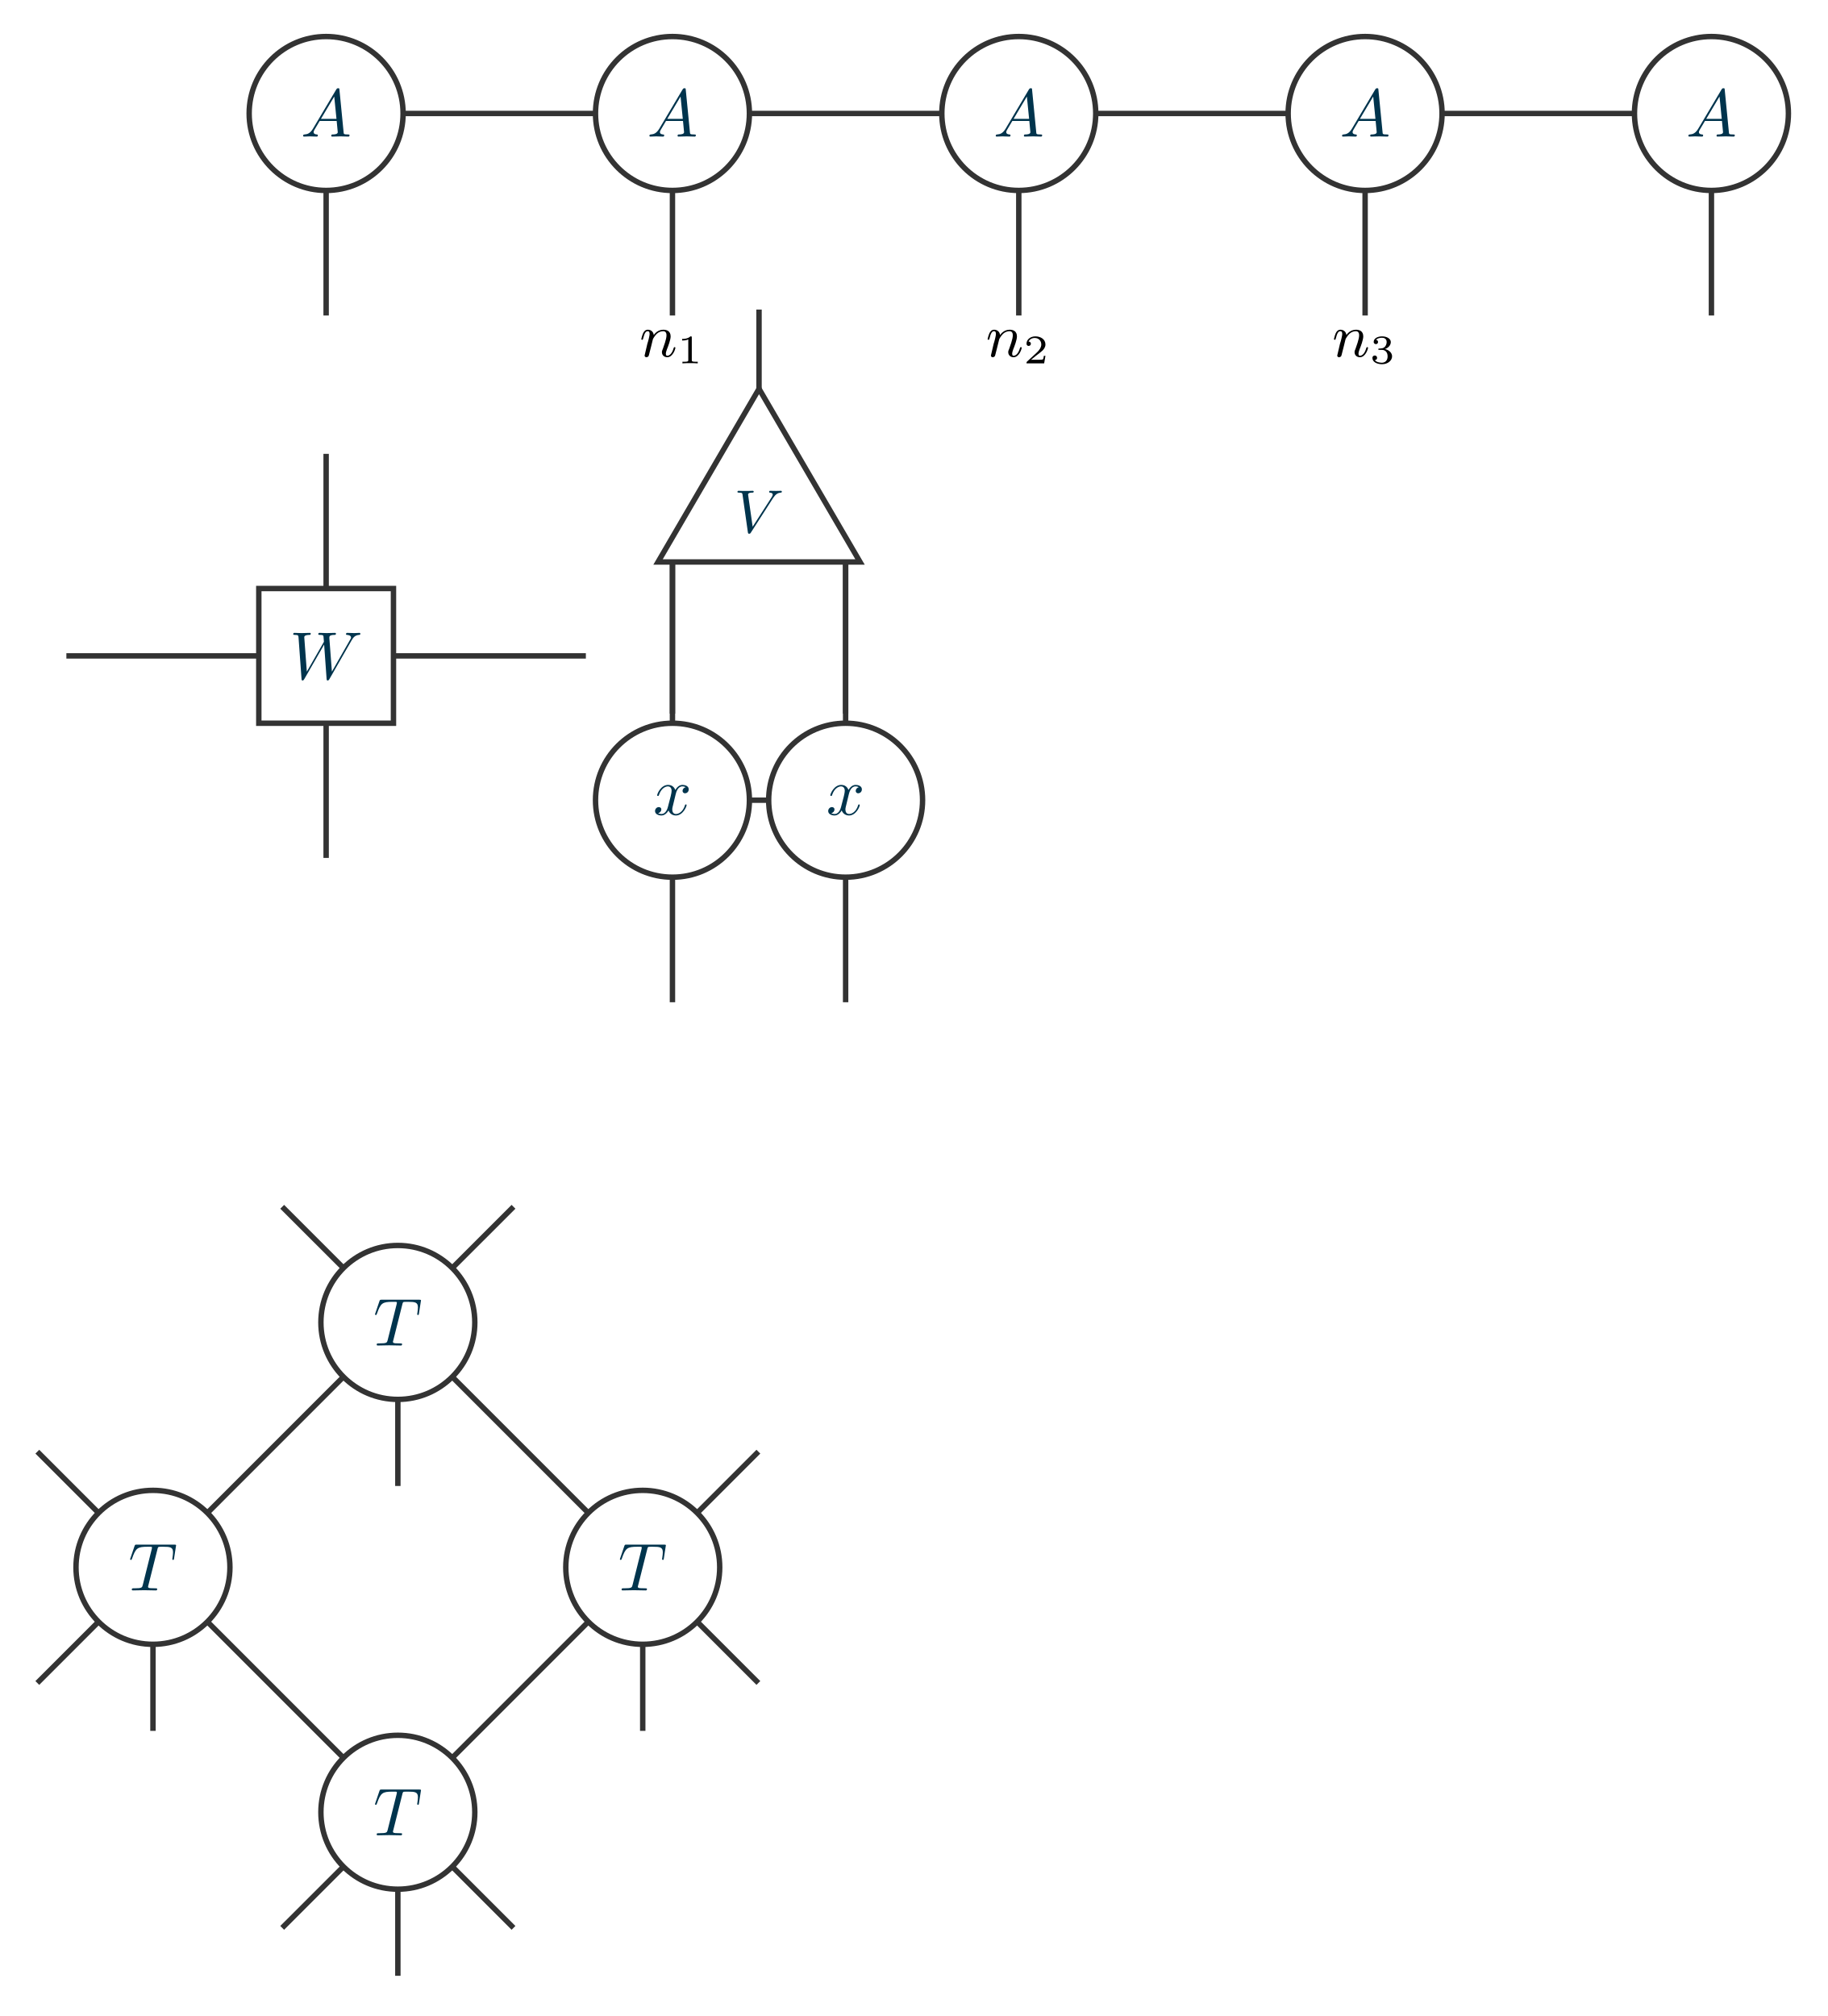
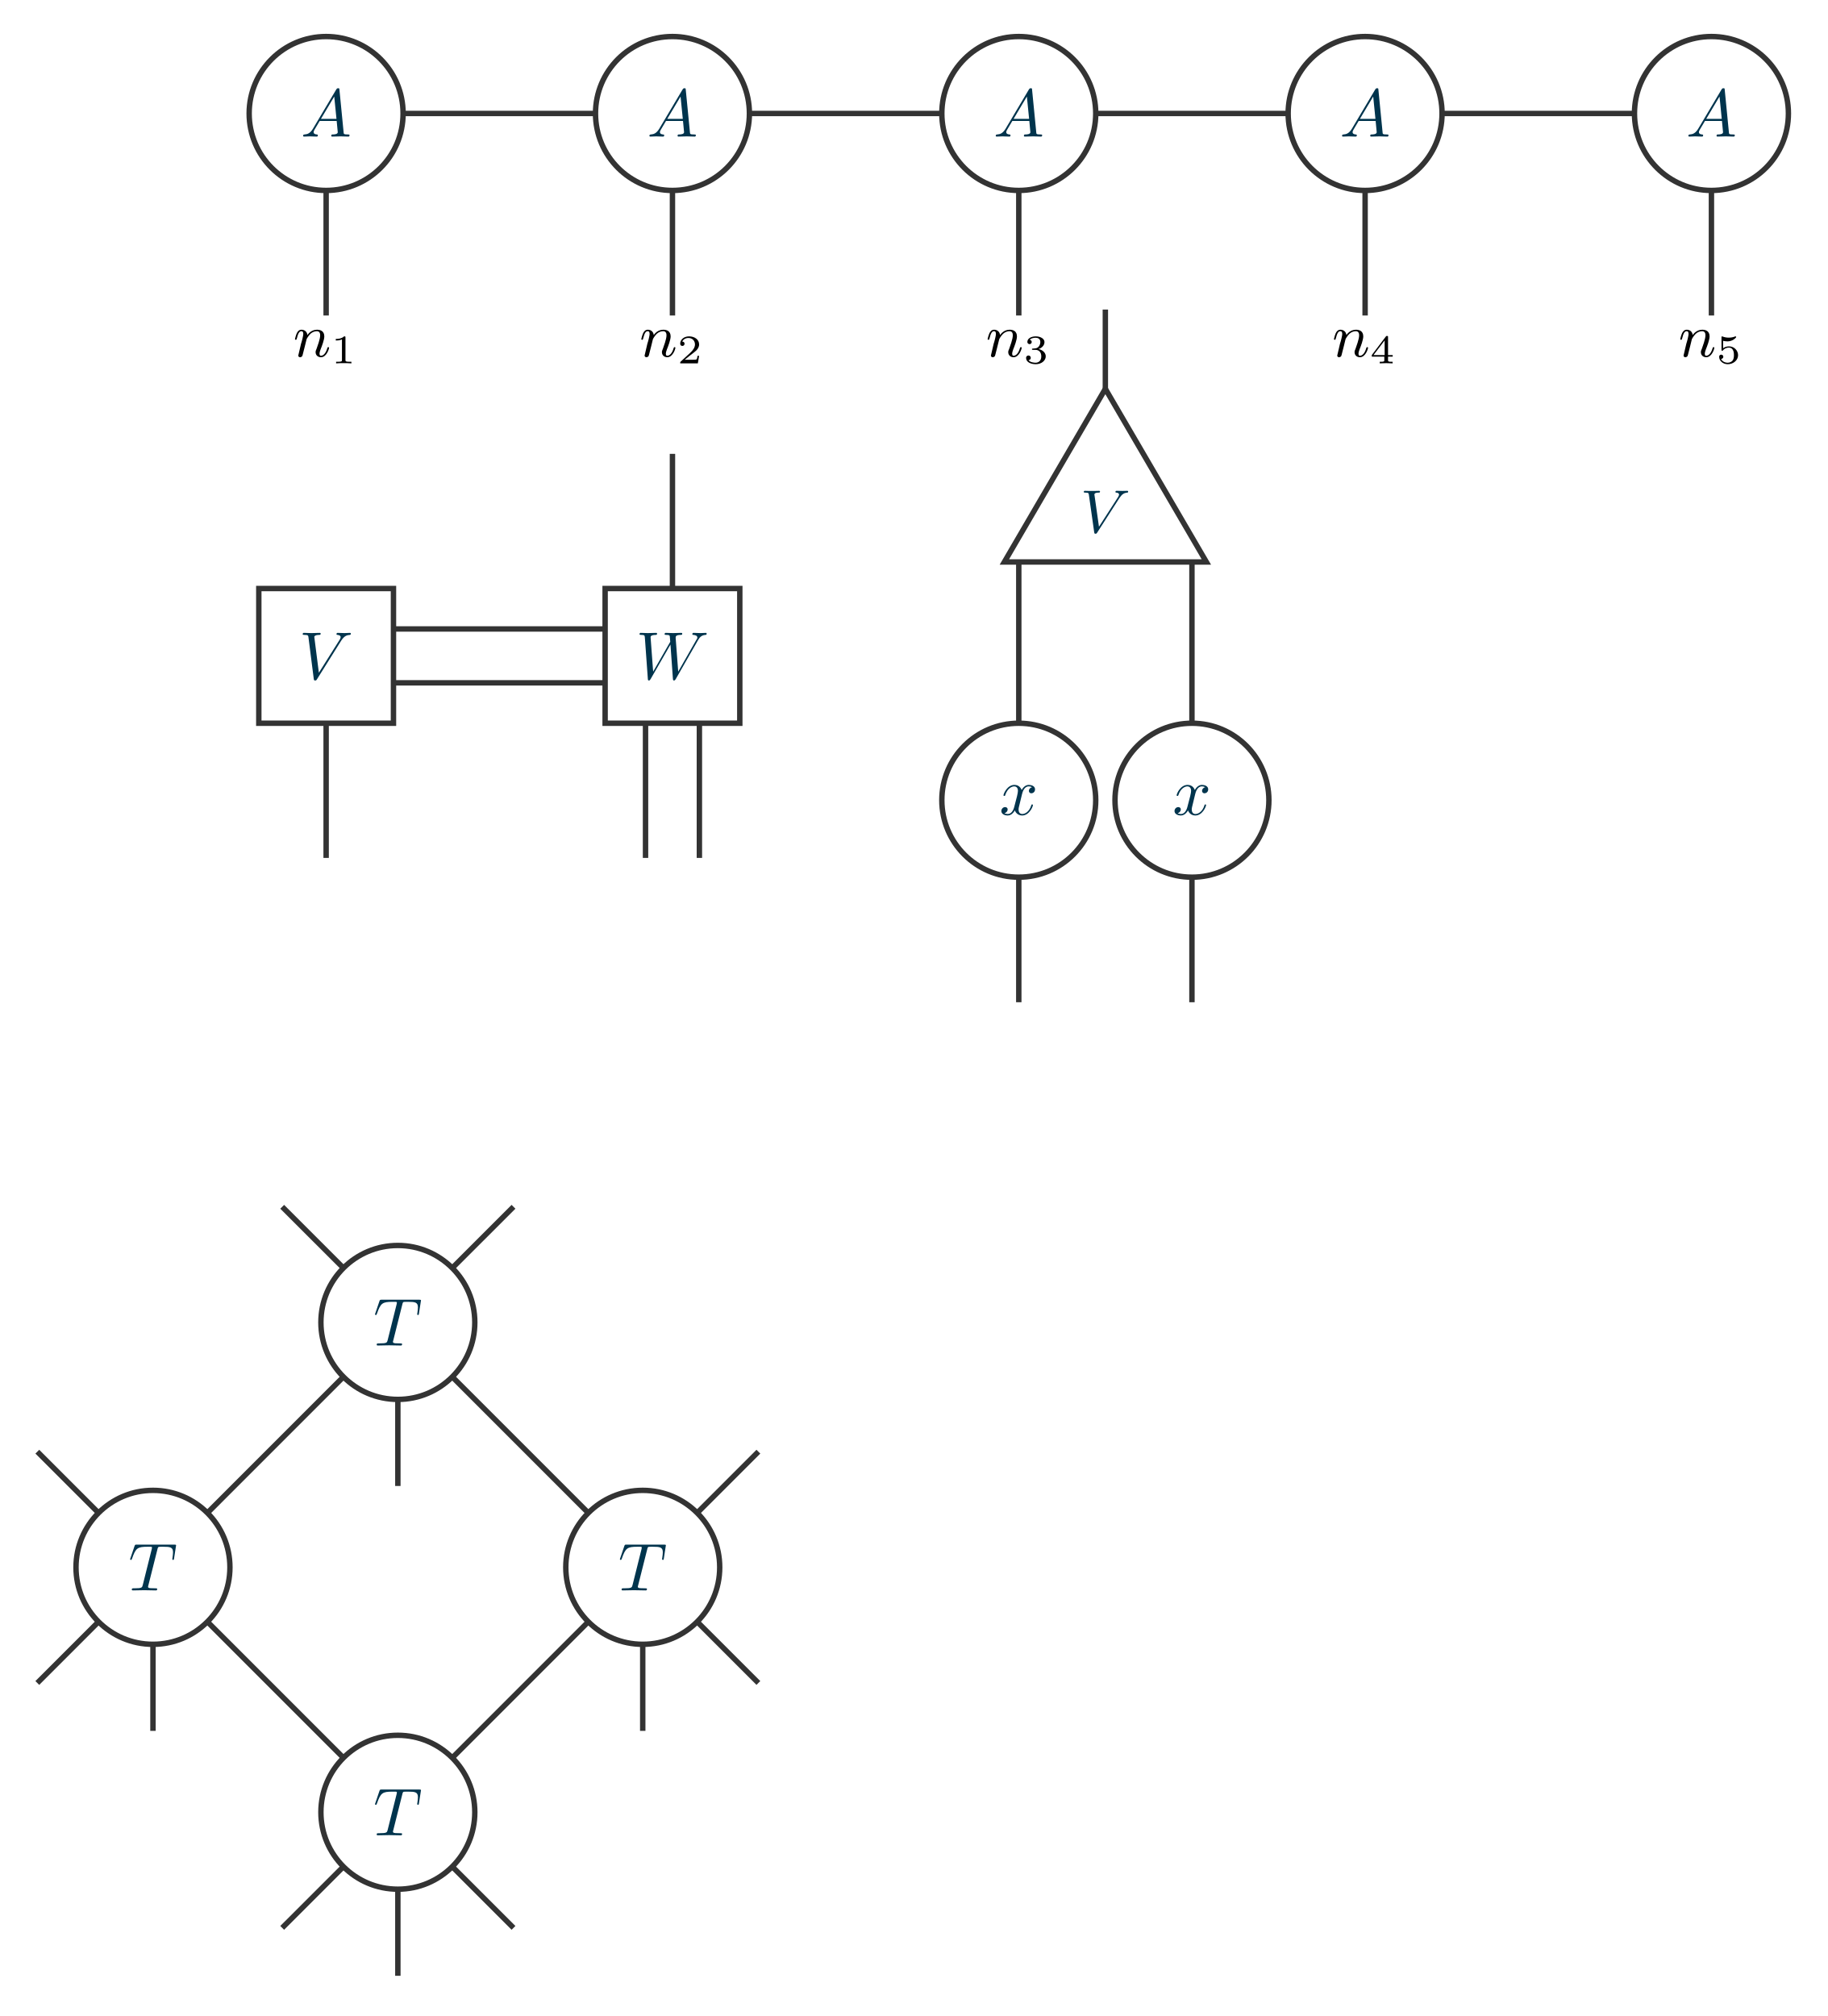
<svg xmlns="http://www.w3.org/2000/svg" xmlns:xlink="http://www.w3.org/1999/xlink" width="268.742" height="296.452" viewBox="0 0 268.742 296.452">
  <defs>
    <g>
      <g id="glyph-0-0">
        <path d="M 1.781 -1.141 C 1.375 -0.484 1 -0.344 0.562 -0.312 C 0.438 -0.297 0.344 -0.297 0.344 -0.109 C 0.344 -0.047 0.391 0 0.484 0 C 0.75 0 1.047 -0.031 1.328 -0.031 C 1.656 -0.031 2 0 2.328 0 C 2.391 0 2.516 0 2.516 -0.188 C 2.516 -0.297 2.422 -0.312 2.359 -0.312 C 2.125 -0.328 1.891 -0.406 1.891 -0.656 C 1.891 -0.781 1.953 -0.891 2.031 -1.031 L 2.781 -2.297 L 5.281 -2.297 C 5.297 -2.094 5.438 -0.734 5.438 -0.641 C 5.438 -0.344 4.922 -0.312 4.719 -0.312 C 4.578 -0.312 4.484 -0.312 4.484 -0.109 C 4.484 0 4.594 0 4.625 0 C 5.031 0 5.453 -0.031 5.859 -0.031 C 6.109 -0.031 6.734 0 6.984 0 C 7.047 0 7.172 0 7.172 -0.203 C 7.172 -0.312 7.062 -0.312 6.938 -0.312 C 6.312 -0.312 6.312 -0.375 6.297 -0.672 L 5.688 -6.875 C 5.672 -7.078 5.672 -7.109 5.5 -7.109 C 5.344 -7.109 5.297 -7.047 5.234 -6.953 Z M 2.969 -2.609 L 4.922 -5.891 L 5.25 -2.609 Z M 2.969 -2.609 " />
      </g>
      <g id="glyph-0-1">
+         <path d="M 6.234 -5.656 C 6.734 -6.422 7.141 -6.453 7.516 -6.484 C 7.625 -6.484 7.641 -6.656 7.641 -6.672 C 7.641 -6.75 7.594 -6.781 7.516 -6.781 C 7.25 -6.781 6.969 -6.75 6.703 -6.75 C 6.375 -6.75 6.031 -6.781 5.719 -6.781 C 5.656 -6.781 5.531 -6.781 5.531 -6.594 C 5.531 -6.484 5.609 -6.484 5.688 -6.484 C 5.953 -6.453 6.141 -6.359 6.141 -6.156 C 6.141 -6 6 -5.781 6 -5.781 L 2.938 -0.922 L 2.266 -6.188 C 2.266 -6.344 2.5 -6.484 2.953 -6.484 C 3.094 -6.484 3.203 -6.484 3.203 -6.672 C 3.203 -6.766 3.125 -6.781 3.062 -6.781 C 2.656 -6.781 2.234 -6.75 1.828 -6.75 C 1.656 -6.75 1.453 -6.766 1.281 -6.766 C 1.109 -6.766 0.922 -6.781 0.75 -6.781 C 0.672 -6.781 0.562 -6.781 0.562 -6.594 C 0.562 -6.484 0.641 -6.484 0.812 -6.484 C 1.359 -6.484 1.375 -6.391 1.406 -6.141 L 2.188 -0.016 C 2.219 0.188 2.25 0.219 2.391 0.219 C 2.547 0.219 2.578 0.172 2.656 0.047 Z M 6.234 -5.656 " />
+       </g>
+       <g id="glyph-0-2">
        <path d="M 9.109 -5.641 C 9.359 -6.078 9.594 -6.422 10.219 -6.484 C 10.312 -6.484 10.422 -6.484 10.422 -6.672 C 10.422 -6.719 10.375 -6.781 10.297 -6.781 C 10.062 -6.781 9.781 -6.75 9.531 -6.75 C 9.188 -6.75 8.828 -6.781 8.5 -6.781 C 8.438 -6.781 8.312 -6.781 8.312 -6.594 C 8.312 -6.484 8.391 -6.484 8.453 -6.484 C 8.703 -6.469 9.047 -6.391 9.047 -6.094 C 9.047 -5.984 9 -5.906 8.906 -5.766 L 6.234 -1.078 L 5.859 -6.016 C 5.859 -6.219 5.828 -6.469 6.562 -6.484 C 6.734 -6.484 6.828 -6.484 6.828 -6.672 C 6.828 -6.781 6.719 -6.781 6.672 -6.781 C 6.281 -6.781 5.859 -6.75 5.469 -6.75 C 5.234 -6.75 4.656 -6.781 4.422 -6.781 C 4.359 -6.781 4.234 -6.781 4.234 -6.594 C 4.234 -6.484 4.328 -6.484 4.469 -6.484 C 4.906 -6.484 4.984 -6.422 5 -6.234 L 5.062 -5.469 L 2.547 -1.078 L 2.172 -6.125 C 2.172 -6.234 2.172 -6.469 2.922 -6.484 C 3.016 -6.484 3.125 -6.484 3.125 -6.672 C 3.125 -6.781 3.016 -6.781 2.984 -6.781 C 2.594 -6.781 2.172 -6.75 1.766 -6.75 C 1.422 -6.75 1.062 -6.781 0.719 -6.781 C 0.672 -6.781 0.547 -6.781 0.547 -6.594 C 0.547 -6.484 0.641 -6.484 0.797 -6.484 C 1.297 -6.484 1.297 -6.391 1.328 -6.109 L 1.766 -0.047 C 1.781 0.141 1.781 0.219 1.922 0.219 C 2.047 0.219 2.078 0.156 2.172 0.016 L 5.094 -5.062 L 5.453 -0.047 C 5.469 0.172 5.5 0.219 5.609 0.219 C 5.75 0.219 5.797 0.125 5.859 0.031 Z M 9.109 -5.641 " />
      </g>
-       <g id="glyph-0-2">
+       <g id="glyph-0-3">
        <path d="M 3.312 -3 C 3.375 -3.266 3.609 -4.172 4.297 -4.172 C 4.359 -4.172 4.594 -4.172 4.797 -4.047 C 4.516 -4 4.328 -3.75 4.328 -3.516 C 4.328 -3.344 4.438 -3.156 4.703 -3.156 C 4.922 -3.156 5.234 -3.344 5.234 -3.734 C 5.234 -4.25 4.656 -4.391 4.312 -4.391 C 3.734 -4.391 3.391 -3.859 3.266 -3.641 C 3.016 -4.297 2.484 -4.391 2.203 -4.391 C 1.156 -4.391 0.594 -3.109 0.594 -2.859 C 0.594 -2.766 0.703 -2.766 0.719 -2.766 C 0.797 -2.766 0.828 -2.781 0.844 -2.875 C 1.188 -3.922 1.844 -4.172 2.172 -4.172 C 2.359 -4.172 2.719 -4.078 2.719 -3.516 C 2.719 -3.203 2.547 -2.531 2.172 -1.141 C 2.016 -0.531 1.672 -0.109 1.234 -0.109 C 1.172 -0.109 0.938 -0.109 0.734 -0.234 C 0.984 -0.281 1.203 -0.5 1.203 -0.781 C 1.203 -1.047 0.984 -1.125 0.828 -1.125 C 0.531 -1.125 0.281 -0.859 0.281 -0.547 C 0.281 -0.094 0.781 0.109 1.219 0.109 C 1.875 0.109 2.234 -0.594 2.266 -0.641 C 2.391 -0.281 2.75 0.109 3.344 0.109 C 4.359 0.109 4.922 -1.172 4.922 -1.422 C 4.922 -1.516 4.844 -1.516 4.812 -1.516 C 4.719 -1.516 4.703 -1.484 4.688 -1.406 C 4.359 -0.344 3.672 -0.109 3.359 -0.109 C 2.969 -0.109 2.812 -0.422 2.812 -0.766 C 2.812 -0.984 2.875 -1.203 2.984 -1.641 Z M 3.312 -3 " />
      </g>
-       <g id="glyph-0-3">
+       <g id="glyph-0-4">
        <path d="M 4.25 -6.031 C 4.312 -6.312 4.359 -6.375 4.469 -6.406 C 4.562 -6.422 4.891 -6.422 5.094 -6.422 C 6.109 -6.422 6.547 -6.375 6.547 -5.609 C 6.547 -5.453 6.516 -5.062 6.469 -4.812 C 6.453 -4.766 6.438 -4.656 6.438 -4.625 C 6.438 -4.562 6.469 -4.484 6.562 -4.484 C 6.672 -4.484 6.688 -4.578 6.703 -4.719 L 6.969 -6.453 C 6.984 -6.484 7 -6.594 7 -6.625 C 7 -6.734 6.891 -6.734 6.734 -6.734 L 1.219 -6.734 C 0.969 -6.734 0.969 -6.719 0.891 -6.531 L 0.297 -4.781 C 0.281 -4.766 0.234 -4.625 0.234 -4.594 C 0.234 -4.547 0.281 -4.484 0.359 -4.484 C 0.453 -4.484 0.469 -4.547 0.531 -4.703 C 1.062 -6.234 1.328 -6.422 2.797 -6.422 L 3.188 -6.422 C 3.453 -6.422 3.453 -6.375 3.453 -6.297 C 3.453 -6.234 3.422 -6.125 3.422 -6.094 L 2.094 -0.781 C 2 -0.422 1.969 -0.312 0.906 -0.312 C 0.547 -0.312 0.484 -0.312 0.484 -0.125 C 0.484 0 0.594 0 0.656 0 C 0.922 0 1.203 -0.016 1.469 -0.016 C 1.75 -0.016 2.031 -0.031 2.312 -0.031 C 2.594 -0.031 2.875 -0.016 3.141 -0.016 C 3.422 -0.016 3.734 0 4 0 C 4.109 0 4.219 0 4.219 -0.203 C 4.219 -0.312 4.141 -0.312 3.891 -0.312 C 3.641 -0.312 3.516 -0.312 3.25 -0.328 C 2.969 -0.359 2.875 -0.391 2.875 -0.547 C 2.875 -0.562 2.875 -0.609 2.922 -0.75 Z M 4.25 -6.031 " />
      </g>
      <g id="glyph-1-0">
        <path d="M 1.688 -1.406 C 1.797 -1.828 1.953 -2.484 1.969 -2.547 C 1.984 -2.609 2.219 -3.031 2.531 -3.344 C 2.797 -3.594 3.141 -3.734 3.484 -3.734 C 3.969 -3.734 3.969 -3.266 3.969 -3.109 C 3.969 -2.562 3.547 -1.469 3.453 -1.188 C 3.344 -0.906 3.297 -0.828 3.297 -0.656 C 3.297 -0.172 3.672 0.094 4.078 0.094 C 4.938 0.094 5.281 -1.188 5.281 -1.281 C 5.281 -1.328 5.25 -1.391 5.172 -1.391 C 5.062 -1.391 5.062 -1.344 5.016 -1.234 C 4.797 -0.469 4.422 -0.125 4.094 -0.125 C 4.031 -0.125 3.875 -0.125 3.875 -0.406 C 3.875 -0.641 3.969 -0.875 4.031 -1.062 C 4.219 -1.516 4.578 -2.469 4.578 -2.969 C 4.578 -3.766 3.984 -3.953 3.516 -3.953 C 2.672 -3.953 2.234 -3.359 2.094 -3.172 C 2.047 -3.656 1.672 -3.953 1.234 -3.953 C 0.844 -3.953 0.656 -3.688 0.531 -3.438 C 0.391 -3.125 0.266 -2.609 0.266 -2.578 C 0.266 -2.5 0.328 -2.469 0.391 -2.469 C 0.484 -2.469 0.5 -2.516 0.547 -2.688 C 0.719 -3.406 0.906 -3.734 1.203 -3.734 C 1.484 -3.734 1.484 -3.453 1.484 -3.312 C 1.484 -3.125 1.406 -2.844 1.359 -2.609 C 1.297 -2.375 1.203 -2 1.156 -1.891 L 0.812 -0.422 C 0.75 -0.203 0.75 -0.188 0.75 -0.156 C 0.75 -0.047 0.828 0.094 1.016 0.094 C 1.141 0.094 1.281 0.016 1.344 -0.094 C 1.375 -0.141 1.438 -0.438 1.484 -0.609 Z M 1.688 -1.406 " />
      </g>
      <g id="glyph-1-1">
        <path d="M 5.781 -5.062 C 6.156 -5.625 6.469 -5.797 6.875 -5.844 C 6.984 -5.844 7.062 -5.859 7.062 -6 C 7.062 -6.062 7.016 -6.109 6.953 -6.109 C 6.906 -6.109 6.688 -6.094 6.219 -6.094 C 5.922 -6.094 5.625 -6.109 5.344 -6.109 C 5.281 -6.109 5.188 -6.094 5.188 -5.953 C 5.188 -5.844 5.281 -5.844 5.312 -5.844 C 5.406 -5.828 5.719 -5.812 5.719 -5.547 C 5.719 -5.484 5.688 -5.422 5.656 -5.344 C 5.625 -5.266 5.609 -5.234 5.562 -5.172 L 2.766 -0.828 L 2.094 -5.562 C 2.094 -5.656 2.156 -5.844 2.703 -5.844 C 2.812 -5.844 2.922 -5.844 2.922 -6 C 2.922 -6.094 2.828 -6.109 2.781 -6.109 C 2.609 -6.109 2.422 -6.094 2.25 -6.094 C 2.078 -6.094 1.875 -6.094 1.688 -6.094 C 1.531 -6.094 1.281 -6.094 1.203 -6.094 C 1.125 -6.094 0.766 -6.109 0.688 -6.109 C 0.656 -6.109 0.531 -6.109 0.531 -5.953 C 0.531 -5.844 0.625 -5.844 0.734 -5.844 C 1.234 -5.844 1.25 -5.75 1.281 -5.531 L 2.062 -0.031 C 2.094 0.141 2.109 0.203 2.25 0.203 C 2.406 0.203 2.453 0.125 2.516 0.016 Z M 5.781 -5.062 " />
      </g>
      <g id="glyph-2-0">
        <path d="M 2.141 -3.797 C 2.141 -3.969 2.125 -3.969 1.938 -3.969 C 1.547 -3.594 0.938 -3.594 0.719 -3.594 L 0.719 -3.359 C 0.875 -3.359 1.266 -3.359 1.625 -3.516 L 1.625 -0.5 C 1.625 -0.312 1.625 -0.234 1.016 -0.234 L 0.766 -0.234 L 0.766 0 C 1.094 -0.031 1.547 -0.031 1.891 -0.031 C 2.219 -0.031 2.688 -0.031 3.016 0 L 3.016 -0.234 L 2.75 -0.234 C 2.141 -0.234 2.141 -0.312 2.141 -0.5 Z M 2.141 -3.797 " />
      </g>
      <g id="glyph-2-1">
        <path d="M 3.219 -1.109 L 2.984 -1.109 C 2.984 -1.031 2.922 -0.641 2.828 -0.578 C 2.781 -0.531 2.297 -0.531 2.219 -0.531 L 1.109 -0.531 L 1.875 -1.156 C 2.078 -1.312 2.609 -1.703 2.781 -1.875 C 2.969 -2.062 3.219 -2.359 3.219 -2.781 C 3.219 -3.531 2.531 -3.969 1.734 -3.969 C 0.969 -3.969 0.438 -3.469 0.438 -2.906 C 0.438 -2.594 0.688 -2.562 0.75 -2.562 C 0.906 -2.562 1.078 -2.672 1.078 -2.891 C 1.078 -3.016 1 -3.203 0.734 -3.203 C 0.875 -3.516 1.234 -3.734 1.641 -3.734 C 2.281 -3.734 2.609 -3.266 2.609 -2.781 C 2.609 -2.359 2.328 -1.922 1.906 -1.547 L 0.5 -0.25 C 0.438 -0.188 0.438 -0.188 0.438 0 L 3.031 0 Z M 3.219 -1.109 " />
      </g>
      <g id="glyph-2-2">
        <path d="M 1.75 -1.984 C 2.266 -1.984 2.609 -1.641 2.609 -1.031 C 2.609 -0.375 2.203 -0.094 1.766 -0.094 C 1.609 -0.094 1 -0.125 0.734 -0.469 C 0.969 -0.5 1.062 -0.656 1.062 -0.812 C 1.062 -1.016 0.906 -1.156 0.719 -1.156 C 0.562 -1.156 0.375 -1.047 0.375 -0.797 C 0.375 -0.203 1.031 0.125 1.797 0.125 C 2.672 0.125 3.266 -0.438 3.266 -1.031 C 3.266 -1.469 2.938 -1.922 2.219 -2.109 C 2.688 -2.266 3.078 -2.641 3.078 -3.141 C 3.078 -3.609 2.516 -3.969 1.797 -3.969 C 1.094 -3.969 0.562 -3.641 0.562 -3.156 C 0.562 -2.906 0.766 -2.828 0.891 -2.828 C 1.031 -2.828 1.203 -2.938 1.203 -3.141 C 1.203 -3.328 1.062 -3.438 0.906 -3.469 C 1.188 -3.766 1.734 -3.766 1.781 -3.766 C 2.094 -3.766 2.469 -3.625 2.469 -3.141 C 2.469 -2.812 2.281 -2.234 1.688 -2.203 C 1.578 -2.188 1.422 -2.172 1.359 -2.172 C 1.312 -2.172 1.234 -2.172 1.234 -2.078 C 1.234 -1.984 1.312 -1.984 1.406 -1.984 Z M 1.75 -1.984 " />
      </g>
+       <g id="glyph-2-3">
+         <path d="M 3.359 -0.984 L 3.359 -1.219 L 2.672 -1.219 L 2.672 -3.844 C 2.672 -3.984 2.672 -4.031 2.516 -4.031 C 2.406 -4.031 2.406 -4.016 2.344 -3.938 L 0.281 -1.219 L 0.281 -0.984 L 2.125 -0.984 L 2.125 -0.5 C 2.125 -0.297 2.125 -0.234 1.625 -0.234 L 1.453 -0.234 L 1.453 0 C 1.578 0 2.141 -0.031 2.406 -0.031 C 2.656 -0.031 3.219 0 3.344 0 L 3.344 -0.234 L 3.172 -0.234 C 2.672 -0.234 2.672 -0.297 2.672 -0.5 L 2.672 -0.984 Z M 2.172 -3.375 L 2.172 -1.219 L 0.531 -1.219 Z M 2.172 -3.375 " />
+       </g>
+       <g id="glyph-2-4">
+         <path d="M 1.016 -3.312 C 1.219 -3.266 1.422 -3.234 1.625 -3.234 C 1.75 -3.234 2.094 -3.234 2.469 -3.438 C 2.562 -3.5 2.938 -3.75 2.938 -3.875 C 2.938 -3.953 2.875 -3.969 2.859 -3.969 C 2.828 -3.969 2.828 -3.969 2.766 -3.953 C 2.547 -3.859 2.25 -3.781 1.859 -3.781 C 1.562 -3.781 1.234 -3.828 0.969 -3.938 C 0.906 -3.953 0.891 -3.969 0.859 -3.969 C 0.781 -3.969 0.781 -3.906 0.781 -3.812 L 0.781 -2.016 C 0.781 -1.922 0.781 -1.844 0.891 -1.844 C 0.938 -1.844 0.969 -1.875 1 -1.922 C 1.156 -2.109 1.422 -2.312 1.875 -2.312 C 2.609 -2.312 2.609 -1.422 2.609 -1.219 C 2.609 -0.984 2.594 -0.656 2.406 -0.406 C 2.219 -0.188 1.938 -0.094 1.688 -0.094 C 1.266 -0.094 0.859 -0.312 0.719 -0.656 C 1.016 -0.672 1.047 -0.906 1.047 -0.969 C 1.047 -1.141 0.922 -1.281 0.734 -1.281 C 0.688 -1.281 0.438 -1.25 0.438 -0.953 C 0.438 -0.406 0.953 0.125 1.703 0.125 C 2.516 0.125 3.219 -0.453 3.219 -1.203 C 3.219 -1.875 2.656 -2.5 1.891 -2.5 C 1.5 -2.5 1.203 -2.375 1.016 -2.219 Z M 1.016 -3.312 " />
+       </g>
    </g>
    <clipPath id="clip-0">
      <path clip-rule="nonzero" d="M 0.121 202 L 34 202 L 34 242 L 0.121 242 Z M 0.121 202 " />
    </clipPath>
    <clipPath id="clip-1">
      <path clip-rule="nonzero" d="M 0.121 219 L 34 219 L 34 259 L 0.121 259 Z M 0.121 219 " />
    </clipPath>
    <clipPath id="clip-2">
      <path clip-rule="nonzero" d="M 229 0 L 268.367 0 L 268.367 40 L 229 40 Z M 229 0 " />
    </clipPath>
    <clipPath id="clip-3">
      <path clip-rule="nonzero" d="M 0.121 207 L 46 207 L 46 254 L 0.121 254 Z M 0.121 207 " />
    </clipPath>
  </defs>
-   <path fill="none" stroke-width="0.797" stroke-linecap="butt" stroke-linejoin="miter" stroke="rgb(20%, 20%, 20%)" stroke-opacity="1" stroke-miterlimit="10" d="M 48.014 -0 L 79.548 -0 " transform="matrix(0.998155, 0, 0, -0.998155, 9.762343, 16.68715)" />
  <path fill="none" stroke-width="0.797" stroke-linecap="butt" stroke-linejoin="miter" stroke="rgb(20%, 20%, 20%)" stroke-opacity="1" stroke-miterlimit="10" d="M 99.038 -0 L 130.572 -0 " transform="matrix(0.998155, 0, 0, -0.998155, 9.762343, 16.68715)" />
  <path fill="none" stroke-width="0.797" stroke-linecap="butt" stroke-linejoin="miter" stroke="rgb(20%, 20%, 20%)" stroke-opacity="1" stroke-miterlimit="10" d="M 150.061 -0 L 181.596 -0 " transform="matrix(0.998155, 0, 0, -0.998155, 9.762343, 16.68715)" />
  <path fill="none" stroke-width="0.797" stroke-linecap="butt" stroke-linejoin="miter" stroke="rgb(20%, 20%, 20%)" stroke-opacity="1" stroke-miterlimit="10" d="M 201.085 -0 L 232.62 -0 " transform="matrix(0.998155, 0, 0, -0.998155, 9.762343, 16.68715)" />
+   <path fill="none" stroke-width="0.797" stroke-linecap="butt" stroke-linejoin="miter" stroke="rgb(20%, 20%, 20%)" stroke-opacity="1" stroke-miterlimit="10" d="M 48.014 -0 L 79.548 -0 " transform="matrix(0.998155, 0, 0, -0.998155, 9.762343, 16.68715)" />
+   <path fill="none" stroke-width="0.797" stroke-linecap="butt" stroke-linejoin="miter" stroke="rgb(20%, 20%, 20%)" stroke-opacity="1" stroke-miterlimit="10" d="M 38.269 -0 L 38.269 -29.762 " transform="matrix(0.998155, 0, 0, -0.998155, 9.762343, 16.68715)" />
  <path fill="none" stroke-width="0.797" stroke-linecap="butt" stroke-linejoin="miter" stroke="rgb(20%, 20%, 20%)" stroke-opacity="1" stroke-miterlimit="10" d="M 89.293 -0 L 89.293 -29.762 " transform="matrix(0.998155, 0, 0, -0.998155, 9.762343, 16.68715)" />
  <path fill="none" stroke-width="0.797" stroke-linecap="butt" stroke-linejoin="miter" stroke="rgb(20%, 20%, 20%)" stroke-opacity="1" stroke-miterlimit="10" d="M 140.317 -0 L 140.317 -29.762 " transform="matrix(0.998155, 0, 0, -0.998155, 9.762343, 16.68715)" />
  <path fill="none" stroke-width="0.797" stroke-linecap="butt" stroke-linejoin="miter" stroke="rgb(20%, 20%, 20%)" stroke-opacity="1" stroke-miterlimit="10" d="M 191.341 -0 L 191.341 -29.762 " transform="matrix(0.998155, 0, 0, -0.998155, 9.762343, 16.68715)" />
-   <path fill="none" stroke-width="0.797" stroke-linecap="butt" stroke-linejoin="miter" stroke="rgb(20%, 20%, 20%)" stroke-opacity="1" stroke-miterlimit="10" d="M 38.269 -0 L 38.269 -29.762 " transform="matrix(0.998155, 0, 0, -0.998155, 9.762343, 16.68715)" />
  <path fill="none" stroke-width="0.797" stroke-linecap="butt" stroke-linejoin="miter" stroke="rgb(20%, 20%, 20%)" stroke-opacity="1" stroke-miterlimit="10" d="M 242.365 -0 L 242.365 -29.762 " transform="matrix(0.998155, 0, 0, -0.998155, 9.762343, 16.68715)" />
-   <path fill="none" stroke-width="0.797" stroke-linecap="butt" stroke-linejoin="miter" stroke="rgb(20%, 20%, 20%)" stroke-opacity="1" stroke-miterlimit="10" d="M 29.941 -79.91 L -0.001 -79.91 " transform="matrix(0.998155, 0, 0, -0.998155, 9.762343, 16.68715)" />
-   <path fill="none" stroke-width="0.797" stroke-linecap="butt" stroke-linejoin="miter" stroke="rgb(20%, 20%, 20%)" stroke-opacity="1" stroke-miterlimit="10" d="M 46.597 -79.91 L 76.535 -79.91 " transform="matrix(0.998155, 0, 0, -0.998155, 9.762343, 16.68715)" />
-   <path fill="none" stroke-width="0.797" stroke-linecap="butt" stroke-linejoin="miter" stroke="rgb(20%, 20%, 20%)" stroke-opacity="1" stroke-miterlimit="10" d="M 38.269 -79.91 L 38.269 -50.144 " transform="matrix(0.998155, 0, 0, -0.998155, 9.762343, 16.68715)" />
+   <path fill="none" stroke-width="0.797" stroke-linecap="butt" stroke-linejoin="miter" stroke="rgb(20%, 20%, 20%)" stroke-opacity="1" stroke-miterlimit="10" d="M 46.597 -75.941 L 80.965 -75.941 " transform="matrix(0.998155, 0, 0, -0.998155, 9.762343, 16.68715)" />
+   <path fill="none" stroke-width="0.797" stroke-linecap="butt" stroke-linejoin="miter" stroke="rgb(20%, 20%, 20%)" stroke-opacity="1" stroke-miterlimit="10" d="M 46.597 -83.878 L 80.965 -83.878 " transform="matrix(0.998155, 0, 0, -0.998155, 9.762343, 16.68715)" />
+   <path fill="none" stroke-width="0.797" stroke-linecap="butt" stroke-linejoin="miter" stroke="rgb(20%, 20%, 20%)" stroke-opacity="1" stroke-miterlimit="10" d="M 85.325 -79.91 L 85.325 -109.671 " transform="matrix(0.998155, 0, 0, -0.998155, 9.762343, 16.68715)" />
+   <path fill="none" stroke-width="0.797" stroke-linecap="butt" stroke-linejoin="miter" stroke="rgb(20%, 20%, 20%)" stroke-opacity="1" stroke-miterlimit="10" d="M 93.261 -79.91 L 93.261 -109.671 " transform="matrix(0.998155, 0, 0, -0.998155, 9.762343, 16.68715)" />
+   <path fill="none" stroke-width="0.797" stroke-linecap="butt" stroke-linejoin="miter" stroke="rgb(20%, 20%, 20%)" stroke-opacity="1" stroke-miterlimit="10" d="M 89.293 -79.91 L 89.293 -50.144 " transform="matrix(0.998155, 0, 0, -0.998155, 9.762343, 16.68715)" />
  <path fill="none" stroke-width="0.797" stroke-linecap="butt" stroke-linejoin="miter" stroke="rgb(20%, 20%, 20%)" stroke-opacity="1" stroke-miterlimit="10" d="M 38.269 -79.91 L 38.269 -109.671 " transform="matrix(0.998155, 0, 0, -0.998155, 9.762343, 16.68715)" />
-   <path fill="none" stroke-width="0.797" stroke-linecap="butt" stroke-linejoin="miter" stroke="rgb(20%, 20%, 20%)" stroke-opacity="1" stroke-miterlimit="10" d="M 99.038 -101.167 L 105.06 -101.167 " transform="matrix(0.998155, 0, 0, -0.998155, 9.762343, 16.68715)" />
-   <path fill="none" stroke-width="0.797" stroke-linecap="butt" stroke-linejoin="miter" stroke="rgb(20%, 20%, 20%)" stroke-opacity="1" stroke-miterlimit="10" d="M 89.293 -64.483 L 89.293 -101.167 " transform="matrix(0.998155, 0, 0, -0.998155, 9.762343, 16.68715)" />
-   <path fill="none" stroke-width="0.797" stroke-linecap="butt" stroke-linejoin="miter" stroke="rgb(20%, 20%, 20%)" stroke-opacity="1" stroke-miterlimit="10" d="M 114.805 -64.483 L 114.805 -101.167 " transform="matrix(0.998155, 0, 0, -0.998155, 9.762343, 16.68715)" />
-   <path fill="none" stroke-width="0.797" stroke-linecap="butt" stroke-linejoin="miter" stroke="rgb(20%, 20%, 20%)" stroke-opacity="1" stroke-miterlimit="10" d="M 102.047 -64.483 L 102.047 -28.886 " transform="matrix(0.998155, 0, 0, -0.998155, 9.762343, 16.68715)" />
-   <path fill="none" stroke-width="0.797" stroke-linecap="butt" stroke-linejoin="miter" stroke="rgb(20%, 20%, 20%)" stroke-opacity="1" stroke-miterlimit="10" d="M 89.293 -64.483 L 89.293 -88.413 " transform="matrix(0.998155, 0, 0, -0.998155, 9.762343, 16.68715)" />
-   <path fill="none" stroke-width="0.797" stroke-linecap="butt" stroke-linejoin="miter" stroke="rgb(20%, 20%, 20%)" stroke-opacity="1" stroke-miterlimit="10" d="M 114.805 -64.483 L 114.805 -88.413 " transform="matrix(0.998155, 0, 0, -0.998155, 9.762343, 16.68715)" />
-   <path fill="none" stroke-width="0.797" stroke-linecap="butt" stroke-linejoin="miter" stroke="rgb(20%, 20%, 20%)" stroke-opacity="1" stroke-miterlimit="10" d="M 89.293 -101.167 L 89.293 -130.933 " transform="matrix(0.998155, 0, 0, -0.998155, 9.762343, 16.68715)" />
-   <path fill="none" stroke-width="0.797" stroke-linecap="butt" stroke-linejoin="miter" stroke="rgb(20%, 20%, 20%)" stroke-opacity="1" stroke-miterlimit="10" d="M 114.805 -101.167 L 114.805 -130.933 " transform="matrix(0.998155, 0, 0, -0.998155, 9.762343, 16.68715)" />
+   <path fill="none" stroke-width="0.797" stroke-linecap="butt" stroke-linejoin="miter" stroke="rgb(20%, 20%, 20%)" stroke-opacity="1" stroke-miterlimit="10" d="M 140.317 -64.483 L 140.317 -101.167 " transform="matrix(0.998155, 0, 0, -0.998155, 9.762343, 16.68715)" />
+   <path fill="none" stroke-width="0.797" stroke-linecap="butt" stroke-linejoin="miter" stroke="rgb(20%, 20%, 20%)" stroke-opacity="1" stroke-miterlimit="10" d="M 165.829 -64.483 L 165.829 -101.167 " transform="matrix(0.998155, 0, 0, -0.998155, 9.762343, 16.68715)" />
+   <path fill="none" stroke-width="0.797" stroke-linecap="butt" stroke-linejoin="miter" stroke="rgb(20%, 20%, 20%)" stroke-opacity="1" stroke-miterlimit="10" d="M 153.071 -64.483 L 153.071 -28.886 " transform="matrix(0.998155, 0, 0, -0.998155, 9.762343, 16.68715)" />
+   <path fill="none" stroke-width="0.797" stroke-linecap="butt" stroke-linejoin="miter" stroke="rgb(20%, 20%, 20%)" stroke-opacity="1" stroke-miterlimit="10" d="M 140.317 -101.167 L 140.317 -130.933 " transform="matrix(0.998155, 0, 0, -0.998155, 9.762343, 16.68715)" />
+   <path fill="none" stroke-width="0.797" stroke-linecap="butt" stroke-linejoin="miter" stroke="rgb(20%, 20%, 20%)" stroke-opacity="1" stroke-miterlimit="10" d="M 165.829 -101.167 L 165.829 -130.933 " transform="matrix(0.998155, 0, 0, -0.998155, 9.762343, 16.68715)" />
  <path fill="none" stroke-width="0.797" stroke-linecap="butt" stroke-linejoin="miter" stroke="rgb(20%, 20%, 20%)" stroke-opacity="1" stroke-miterlimit="10" d="M 48.836 -178.102 L 84.914 -214.185 " transform="matrix(0.998155, 0, 0, -0.998155, 9.762343, 16.68715)" />
  <path fill="none" stroke-width="0.797" stroke-linecap="butt" stroke-linejoin="miter" stroke="rgb(20%, 20%, 20%)" stroke-opacity="1" stroke-miterlimit="10" d="M 48.836 -178.102 L 12.757 -214.185 " transform="matrix(0.998155, 0, 0, -0.998155, 9.762343, 16.68715)" />
  <path fill="none" stroke-width="0.797" stroke-linecap="butt" stroke-linejoin="miter" stroke="rgb(20%, 20%, 20%)" stroke-opacity="1" stroke-miterlimit="10" d="M 12.757 -214.185 L 48.836 -250.263 " transform="matrix(0.998155, 0, 0, -0.998155, 9.762343, 16.68715)" />
  <path fill="none" stroke-width="0.797" stroke-linecap="butt" stroke-linejoin="miter" stroke="rgb(20%, 20%, 20%)" stroke-opacity="1" stroke-miterlimit="10" d="M 84.914 -214.185 L 48.836 -250.263 " transform="matrix(0.998155, 0, 0, -0.998155, 9.762343, 16.68715)" />
  <path fill="none" stroke-width="0.797" stroke-linecap="butt" stroke-linejoin="miter" stroke="rgb(20%, 20%, 20%)" stroke-opacity="1" stroke-miterlimit="10" d="M 48.836 -178.102 L 31.796 -161.067 " transform="matrix(0.998155, 0, 0, -0.998155, 9.762343, 16.68715)" />
  <path fill="none" stroke-width="0.797" stroke-linecap="butt" stroke-linejoin="miter" stroke="rgb(20%, 20%, 20%)" stroke-opacity="1" stroke-miterlimit="10" d="M 48.836 -178.102 L 65.875 -161.067 " transform="matrix(0.998155, 0, 0, -0.998155, 9.762343, 16.68715)" />
  <path fill="none" stroke-width="0.797" stroke-linecap="butt" stroke-linejoin="miter" stroke="rgb(20%, 20%, 20%)" stroke-opacity="1" stroke-miterlimit="10" d="M 48.836 -178.102 L 48.836 -202.198 " transform="matrix(0.998155, 0, 0, -0.998155, 9.762343, 16.68715)" />
  <path fill="none" stroke-width="0.797" stroke-linecap="butt" stroke-linejoin="miter" stroke="rgb(20%, 20%, 20%)" stroke-opacity="1" stroke-miterlimit="10" d="M 84.914 -214.185 L 101.953 -197.145 " transform="matrix(0.998155, 0, 0, -0.998155, 9.762343, 16.68715)" />
  <path fill="none" stroke-width="0.797" stroke-linecap="butt" stroke-linejoin="miter" stroke="rgb(20%, 20%, 20%)" stroke-opacity="1" stroke-miterlimit="10" d="M 84.914 -214.185 L 101.953 -231.22 " transform="matrix(0.998155, 0, 0, -0.998155, 9.762343, 16.68715)" />
  <path fill="none" stroke-width="0.797" stroke-linecap="butt" stroke-linejoin="miter" stroke="rgb(20%, 20%, 20%)" stroke-opacity="1" stroke-miterlimit="10" d="M 84.914 -214.185 L 84.914 -238.276 " transform="matrix(0.998155, 0, 0, -0.998155, 9.762343, 16.68715)" />
  <g clip-path="url(#clip-0)">
    <path fill="none" stroke-width="0.797" stroke-linecap="butt" stroke-linejoin="miter" stroke="rgb(20%, 20%, 20%)" stroke-opacity="1" stroke-miterlimit="10" d="M 12.757 -214.185 L -4.282 -197.145 " transform="matrix(0.998155, 0, 0, -0.998155, 9.762343, 16.68715)" />
  </g>
  <g clip-path="url(#clip-1)">
    <path fill="none" stroke-width="0.797" stroke-linecap="butt" stroke-linejoin="miter" stroke="rgb(20%, 20%, 20%)" stroke-opacity="1" stroke-miterlimit="10" d="M 12.757 -214.185 L -4.282 -231.22 " transform="matrix(0.998155, 0, 0, -0.998155, 9.762343, 16.68715)" />
  </g>
  <path fill="none" stroke-width="0.797" stroke-linecap="butt" stroke-linejoin="miter" stroke="rgb(20%, 20%, 20%)" stroke-opacity="1" stroke-miterlimit="10" d="M 12.757 -214.185 L 12.757 -238.276 " transform="matrix(0.998155, 0, 0, -0.998155, 9.762343, 16.68715)" />
  <path fill="none" stroke-width="0.797" stroke-linecap="butt" stroke-linejoin="miter" stroke="rgb(20%, 20%, 20%)" stroke-opacity="1" stroke-miterlimit="10" d="M 48.836 -250.263 L 65.875 -267.298 " transform="matrix(0.998155, 0, 0, -0.998155, 9.762343, 16.68715)" />
  <path fill="none" stroke-width="0.797" stroke-linecap="butt" stroke-linejoin="miter" stroke="rgb(20%, 20%, 20%)" stroke-opacity="1" stroke-miterlimit="10" d="M 48.836 -250.263 L 31.796 -267.298 " transform="matrix(0.998155, 0, 0, -0.998155, 9.762343, 16.68715)" />
  <path fill="none" stroke-width="0.797" stroke-linecap="butt" stroke-linejoin="miter" stroke="rgb(20%, 20%, 20%)" stroke-opacity="1" stroke-miterlimit="10" d="M 48.836 -250.263 L 48.836 -274.358 " transform="matrix(0.998155, 0, 0, -0.998155, 9.762343, 16.68715)" />
  <path fill-rule="nonzero" fill="rgb(100%, 100%, 100%)" fill-opacity="1" stroke-width="0.797" stroke-linecap="butt" stroke-linejoin="miter" stroke="rgb(20%, 20%, 20%)" stroke-opacity="1" stroke-miterlimit="10" d="M 49.607 -0 C 49.607 6.261 44.531 11.337 38.269 11.337 C 32.008 11.337 26.928 6.261 26.928 -0 C 26.928 -6.262 32.008 -11.338 38.269 -11.338 C 44.531 -11.338 49.607 -6.262 49.607 -0 Z M 49.607 -0 " transform="matrix(0.998155, 0, 0, -0.998155, 9.762343, 16.68715)" />
  <g fill="rgb(0%, 20.392%, 30.196%)" fill-opacity="1">
    <use xlink:href="#glyph-0-0" x="44.231" y="20.085" />
  </g>
  <path fill-rule="nonzero" fill="rgb(100%, 100%, 100%)" fill-opacity="1" stroke-width="0.797" stroke-linecap="butt" stroke-linejoin="miter" stroke="rgb(20%, 20%, 20%)" stroke-opacity="1" stroke-miterlimit="10" d="M 100.63 -0 C 100.63 6.261 95.555 11.337 89.293 11.337 C 83.031 11.337 77.956 6.261 77.956 -0 C 77.956 -6.262 83.031 -11.338 89.293 -11.338 C 95.555 -11.338 100.63 -6.262 100.63 -0 Z M 100.63 -0 " transform="matrix(0.998155, 0, 0, -0.998155, 9.762343, 16.68715)" />
  <g fill="rgb(0%, 20.392%, 30.196%)" fill-opacity="1">
    <use xlink:href="#glyph-0-0" x="95.16" y="20.085" />
  </g>
  <path fill-rule="nonzero" fill="rgb(100%, 100%, 100%)" fill-opacity="1" stroke-width="0.797" stroke-linecap="butt" stroke-linejoin="miter" stroke="rgb(20%, 20%, 20%)" stroke-opacity="1" stroke-miterlimit="10" d="M 151.654 -0 C 151.654 6.261 146.578 11.337 140.317 11.337 C 134.055 11.337 128.98 6.261 128.98 -0 C 128.98 -6.262 134.055 -11.338 140.317 -11.338 C 146.578 -11.338 151.654 -6.262 151.654 -0 Z M 151.654 -0 " transform="matrix(0.998155, 0, 0, -0.998155, 9.762343, 16.68715)" />
  <g fill="rgb(0%, 20.392%, 30.196%)" fill-opacity="1">
    <use xlink:href="#glyph-0-0" x="146.089" y="20.085" />
  </g>
  <path fill-rule="nonzero" fill="rgb(100%, 100%, 100%)" fill-opacity="1" stroke-width="0.797" stroke-linecap="butt" stroke-linejoin="miter" stroke="rgb(20%, 20%, 20%)" stroke-opacity="1" stroke-miterlimit="10" d="M 202.678 -0 C 202.678 6.261 197.602 11.337 191.341 11.337 C 185.079 11.337 180.003 6.261 180.003 -0 C 180.003 -6.262 185.079 -11.338 191.341 -11.338 C 197.602 -11.338 202.678 -6.262 202.678 -0 Z M 202.678 -0 " transform="matrix(0.998155, 0, 0, -0.998155, 9.762343, 16.68715)" />
  <g fill="rgb(0%, 20.392%, 30.196%)" fill-opacity="1">
    <use xlink:href="#glyph-0-0" x="197.019" y="20.085" />
  </g>
  <path fill-rule="nonzero" fill="rgb(100%, 100%, 100%)" fill-opacity="1" d="M 263 16.688 C 263 10.438 257.93 5.371 251.68 5.371 C 245.43 5.371 240.363 10.438 240.363 16.688 C 240.363 22.938 245.43 28.004 251.68 28.004 C 257.93 28.004 263 22.938 263 16.688 Z M 263 16.688 " />
  <g clip-path="url(#clip-2)">
    <path fill="none" stroke-width="0.797" stroke-linecap="butt" stroke-linejoin="miter" stroke="rgb(20%, 20%, 20%)" stroke-opacity="1" stroke-miterlimit="10" d="M 253.706 -0 C 253.706 6.261 248.626 11.337 242.365 11.337 C 236.103 11.337 231.027 6.261 231.027 -0 C 231.027 -6.262 236.103 -11.338 242.365 -11.338 C 248.626 -11.338 253.706 -6.262 253.706 -0 Z M 253.706 -0 " transform="matrix(0.998155, 0, 0, -0.998155, 9.762343, 16.68715)" />
  </g>
  <g fill="rgb(0%, 20.392%, 30.196%)" fill-opacity="1">
    <use xlink:href="#glyph-0-0" x="247.948" y="20.085" />
  </g>
  <g fill="rgb(0%, 0%, 0%)" fill-opacity="1">
+     <use xlink:href="#glyph-1-0" x="43.114" y="52.437" />
+   </g>
+   <g fill="rgb(0%, 0%, 0%)" fill-opacity="1">
+     <use xlink:href="#glyph-2-0" x="48.662" y="53.432" />
+   </g>
+   <g fill="rgb(0%, 0%, 0%)" fill-opacity="1">
    <use xlink:href="#glyph-1-0" x="94.044" y="52.437" />
  </g>
  <g fill="rgb(0%, 0%, 0%)" fill-opacity="1">
-     <use xlink:href="#glyph-2-0" x="99.592" y="53.432" />
+     <use xlink:href="#glyph-2-1" x="99.592" y="53.432" />
  </g>
  <g fill="rgb(0%, 0%, 0%)" fill-opacity="1">
    <use xlink:href="#glyph-1-0" x="144.972" y="52.437" />
  </g>
  <g fill="rgb(0%, 0%, 0%)" fill-opacity="1">
-     <use xlink:href="#glyph-2-1" x="150.521" y="53.432" />
+     <use xlink:href="#glyph-2-2" x="150.521" y="53.432" />
  </g>
  <g fill="rgb(0%, 0%, 0%)" fill-opacity="1">
    <use xlink:href="#glyph-1-0" x="195.902" y="52.437" />
  </g>
  <g fill="rgb(0%, 0%, 0%)" fill-opacity="1">
-     <use xlink:href="#glyph-2-2" x="201.451" y="53.432" />
+     <use xlink:href="#glyph-2-3" x="201.451" y="53.432" />
+   </g>
+   <g fill="rgb(0%, 0%, 0%)" fill-opacity="1">
+     <use xlink:href="#glyph-1-0" x="246.831" y="52.437" />
+   </g>
+   <g fill="rgb(0%, 0%, 0%)" fill-opacity="1">
+     <use xlink:href="#glyph-2-4" x="252.38" y="53.432" />
  </g>
  <path fill-rule="nonzero" fill="rgb(100%, 100%, 100%)" fill-opacity="1" stroke-width="0.797" stroke-linecap="butt" stroke-linejoin="miter" stroke="rgb(20%, 20%, 20%)" stroke-opacity="1" stroke-miterlimit="10" d="M 28.349 -89.83 L 48.19 -89.83 L 48.19 -69.985 L 28.349 -69.985 Z M 28.349 -89.83 " transform="matrix(0.998155, 0, 0, -0.998155, 9.762343, 16.68715)" />
  <g fill="rgb(0%, 20.392%, 30.196%)" fill-opacity="1">
-     <use xlink:href="#glyph-0-1" x="42.574" y="99.845" />
+     <use xlink:href="#glyph-0-1" x="43.954" y="99.845" />
  </g>
-   <path fill-rule="nonzero" fill="rgb(100%, 100%, 100%)" fill-opacity="1" stroke-width="0.797" stroke-linecap="butt" stroke-linejoin="miter" stroke="rgb(20%, 20%, 20%)" stroke-opacity="1" stroke-miterlimit="10" d="M 102.047 -40.563 L 87.168 -66.075 L 116.93 -66.075 Z M 102.047 -40.563 " transform="matrix(0.998155, 0, 0, -0.998155, 9.762343, 16.68715)" />
+   <path fill-rule="nonzero" fill="rgb(100%, 100%, 100%)" fill-opacity="1" stroke-width="0.797" stroke-linecap="butt" stroke-linejoin="miter" stroke="rgb(20%, 20%, 20%)" stroke-opacity="1" stroke-miterlimit="10" d="M 79.372 -89.83 L 99.214 -89.83 L 99.214 -69.985 L 79.372 -69.985 Z M 79.372 -89.83 " transform="matrix(0.998155, 0, 0, -0.998155, 9.762343, 16.68715)" />
  <g fill="rgb(0%, 20.392%, 30.196%)" fill-opacity="1">
-     <use xlink:href="#glyph-1-1" x="107.917" y="78.284" />
+     <use xlink:href="#glyph-0-2" x="93.503" y="99.845" />
  </g>
-   <path fill-rule="nonzero" fill="rgb(100%, 100%, 100%)" fill-opacity="1" stroke-width="0.797" stroke-linecap="butt" stroke-linejoin="miter" stroke="rgb(20%, 20%, 20%)" stroke-opacity="1" stroke-miterlimit="10" d="M 100.63 -101.167 C 100.63 -94.906 95.555 -89.83 89.293 -89.83 C 83.031 -89.83 77.956 -94.906 77.956 -101.167 C 77.956 -107.429 83.031 -112.509 89.293 -112.509 C 95.555 -112.509 100.63 -107.429 100.63 -101.167 Z M 100.63 -101.167 " transform="matrix(0.998155, 0, 0, -0.998155, 9.762343, 16.68715)" />
+   <path fill-rule="nonzero" fill="rgb(100%, 100%, 100%)" fill-opacity="1" stroke-width="0.797" stroke-linecap="butt" stroke-linejoin="miter" stroke="rgb(20%, 20%, 20%)" stroke-opacity="1" stroke-miterlimit="10" d="M 153.071 -40.563 L 138.192 -66.075 L 167.954 -66.075 Z M 153.071 -40.563 " transform="matrix(0.998155, 0, 0, -0.998155, 9.762343, 16.68715)" />
  <g fill="rgb(0%, 20.392%, 30.196%)" fill-opacity="1">
-     <use xlink:href="#glyph-0-2" x="96.048" y="119.809" />
+     <use xlink:href="#glyph-1-1" x="158.847" y="78.284" />
  </g>
-   <path fill-rule="nonzero" fill="rgb(100%, 100%, 100%)" fill-opacity="1" stroke-width="0.797" stroke-linecap="butt" stroke-linejoin="miter" stroke="rgb(20%, 20%, 20%)" stroke-opacity="1" stroke-miterlimit="10" d="M 126.142 -101.167 C 126.142 -94.906 121.067 -89.83 114.805 -89.83 C 108.543 -89.83 103.468 -94.906 103.468 -101.167 C 103.468 -107.429 108.543 -112.509 114.805 -112.509 C 121.067 -112.509 126.142 -107.429 126.142 -101.167 Z M 126.142 -101.167 " transform="matrix(0.998155, 0, 0, -0.998155, 9.762343, 16.68715)" />
+   <path fill-rule="nonzero" fill="rgb(100%, 100%, 100%)" fill-opacity="1" stroke-width="0.797" stroke-linecap="butt" stroke-linejoin="miter" stroke="rgb(20%, 20%, 20%)" stroke-opacity="1" stroke-miterlimit="10" d="M 151.654 -101.167 C 151.654 -94.906 146.578 -89.83 140.317 -89.83 C 134.055 -89.83 128.98 -94.906 128.98 -101.167 C 128.98 -107.429 134.055 -112.509 140.317 -112.509 C 146.578 -112.509 151.654 -107.429 151.654 -101.167 Z M 151.654 -101.167 " transform="matrix(0.998155, 0, 0, -0.998155, 9.762343, 16.68715)" />
  <g fill="rgb(0%, 20.392%, 30.196%)" fill-opacity="1">
-     <use xlink:href="#glyph-0-2" x="121.512" y="119.809" />
+     <use xlink:href="#glyph-0-3" x="146.977" y="119.809" />
+   </g>
+   <path fill-rule="nonzero" fill="rgb(100%, 100%, 100%)" fill-opacity="1" stroke-width="0.797" stroke-linecap="butt" stroke-linejoin="miter" stroke="rgb(20%, 20%, 20%)" stroke-opacity="1" stroke-miterlimit="10" d="M 177.166 -101.167 C 177.166 -94.906 172.09 -89.83 165.829 -89.83 C 159.567 -89.83 154.491 -94.906 154.491 -101.167 C 154.491 -107.429 159.567 -112.509 165.829 -112.509 C 172.09 -112.509 177.166 -107.429 177.166 -101.167 Z M 177.166 -101.167 " transform="matrix(0.998155, 0, 0, -0.998155, 9.762343, 16.68715)" />
+   <g fill="rgb(0%, 20.392%, 30.196%)" fill-opacity="1">
+     <use xlink:href="#glyph-0-3" x="172.442" y="119.809" />
  </g>
  <path fill-rule="nonzero" fill="rgb(100%, 100%, 100%)" fill-opacity="1" stroke-width="0.797" stroke-linecap="butt" stroke-linejoin="miter" stroke="rgb(20%, 20%, 20%)" stroke-opacity="1" stroke-miterlimit="10" d="M 60.173 -178.102 C 60.173 -171.841 55.097 -166.765 48.836 -166.765 C 42.574 -166.765 37.498 -171.841 37.498 -178.102 C 37.498 -184.364 42.574 -189.444 48.836 -189.444 C 55.097 -189.444 60.173 -184.364 60.173 -178.102 Z M 60.173 -178.102 " transform="matrix(0.998155, 0, 0, -0.998155, 9.762343, 16.68715)" />
  <g fill="rgb(0%, 20.392%, 30.196%)" fill-opacity="1">
-     <use xlink:href="#glyph-0-3" x="54.912" y="197.857" />
+     <use xlink:href="#glyph-0-4" x="54.912" y="197.857" />
  </g>
  <path fill-rule="nonzero" fill="rgb(100%, 100%, 100%)" fill-opacity="1" d="M 33.812 230.477 C 33.812 224.223 28.746 219.156 22.496 219.156 C 16.242 219.156 11.176 224.223 11.176 230.477 C 11.176 236.727 16.242 241.793 22.496 241.793 C 28.746 241.793 33.812 236.727 33.812 230.477 Z M 33.812 230.477 " />
  <g clip-path="url(#clip-3)">
    <path fill="none" stroke-width="0.797" stroke-linecap="butt" stroke-linejoin="miter" stroke="rgb(20%, 20%, 20%)" stroke-opacity="1" stroke-miterlimit="10" d="M 24.095 -214.185 C 24.095 -207.919 19.019 -202.843 12.757 -202.843 C 6.492 -202.843 1.416 -207.919 1.416 -214.185 C 1.416 -220.446 6.492 -225.522 12.757 -225.522 C 19.019 -225.522 24.095 -220.446 24.095 -214.185 Z M 24.095 -214.185 " transform="matrix(0.998155, 0, 0, -0.998155, 9.762343, 16.68715)" />
  </g>
  <g fill="rgb(0%, 20.392%, 30.196%)" fill-opacity="1">
-     <use xlink:href="#glyph-0-3" x="18.898" y="233.87" />
+     <use xlink:href="#glyph-0-4" x="18.898" y="233.87" />
  </g>
  <path fill-rule="nonzero" fill="rgb(100%, 100%, 100%)" fill-opacity="1" stroke-width="0.797" stroke-linecap="butt" stroke-linejoin="miter" stroke="rgb(20%, 20%, 20%)" stroke-opacity="1" stroke-miterlimit="10" d="M 96.255 -214.185 C 96.255 -207.919 91.179 -202.843 84.914 -202.843 C 78.652 -202.843 73.577 -207.919 73.577 -214.185 C 73.577 -220.446 78.652 -225.522 84.914 -225.522 C 91.179 -225.522 96.255 -220.446 96.255 -214.185 Z M 96.255 -214.185 " transform="matrix(0.998155, 0, 0, -0.998155, 9.762343, 16.68715)" />
  <g fill="rgb(0%, 20.392%, 30.196%)" fill-opacity="1">
-     <use xlink:href="#glyph-0-3" x="90.924" y="233.87" />
+     <use xlink:href="#glyph-0-4" x="90.924" y="233.87" />
  </g>
  <path fill-rule="nonzero" fill="rgb(100%, 100%, 100%)" fill-opacity="1" stroke-width="0.797" stroke-linecap="butt" stroke-linejoin="miter" stroke="rgb(20%, 20%, 20%)" stroke-opacity="1" stroke-miterlimit="10" d="M 60.173 -250.263 C 60.173 -244.001 55.097 -238.926 48.836 -238.926 C 42.574 -238.926 37.498 -244.001 37.498 -250.263 C 37.498 -256.524 42.574 -261.6 48.836 -261.6 C 55.097 -261.6 60.173 -256.524 60.173 -250.263 Z M 60.173 -250.263 " transform="matrix(0.998155, 0, 0, -0.998155, 9.762343, 16.68715)" />
  <g fill="rgb(0%, 20.392%, 30.196%)" fill-opacity="1">
-     <use xlink:href="#glyph-0-3" x="54.912" y="269.883" />
+     <use xlink:href="#glyph-0-4" x="54.912" y="269.883" />
  </g>
</svg>
